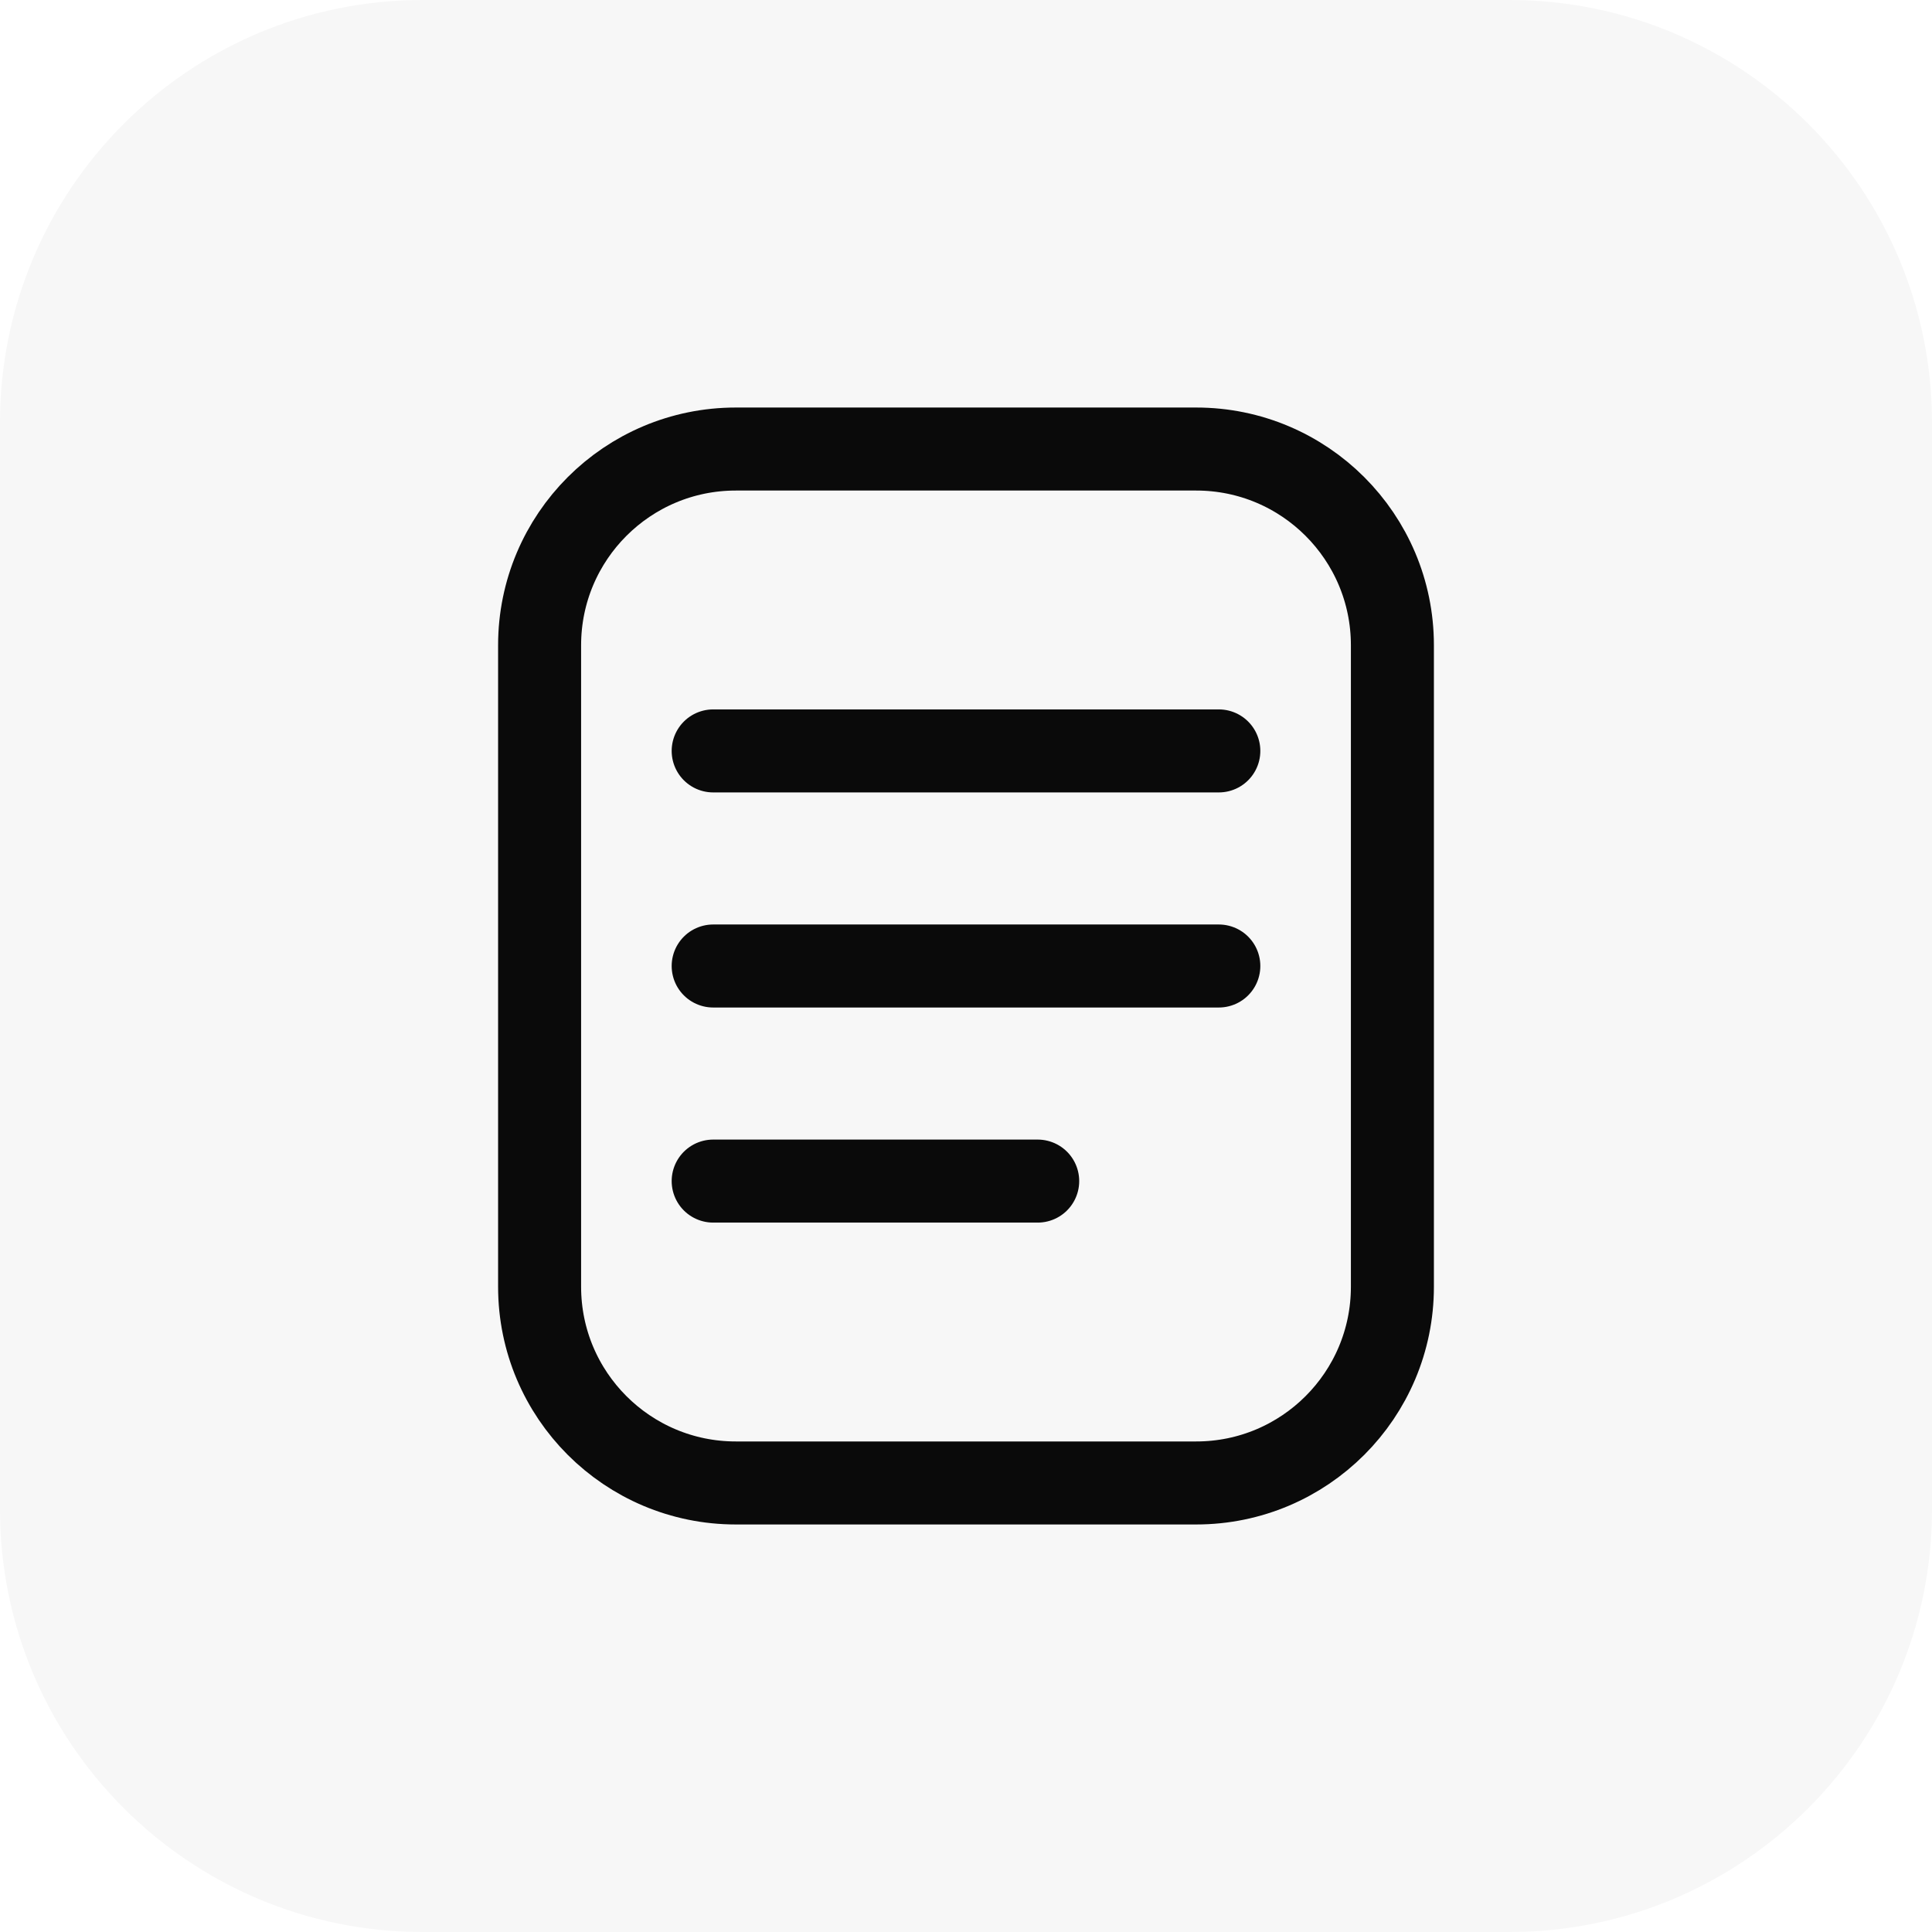
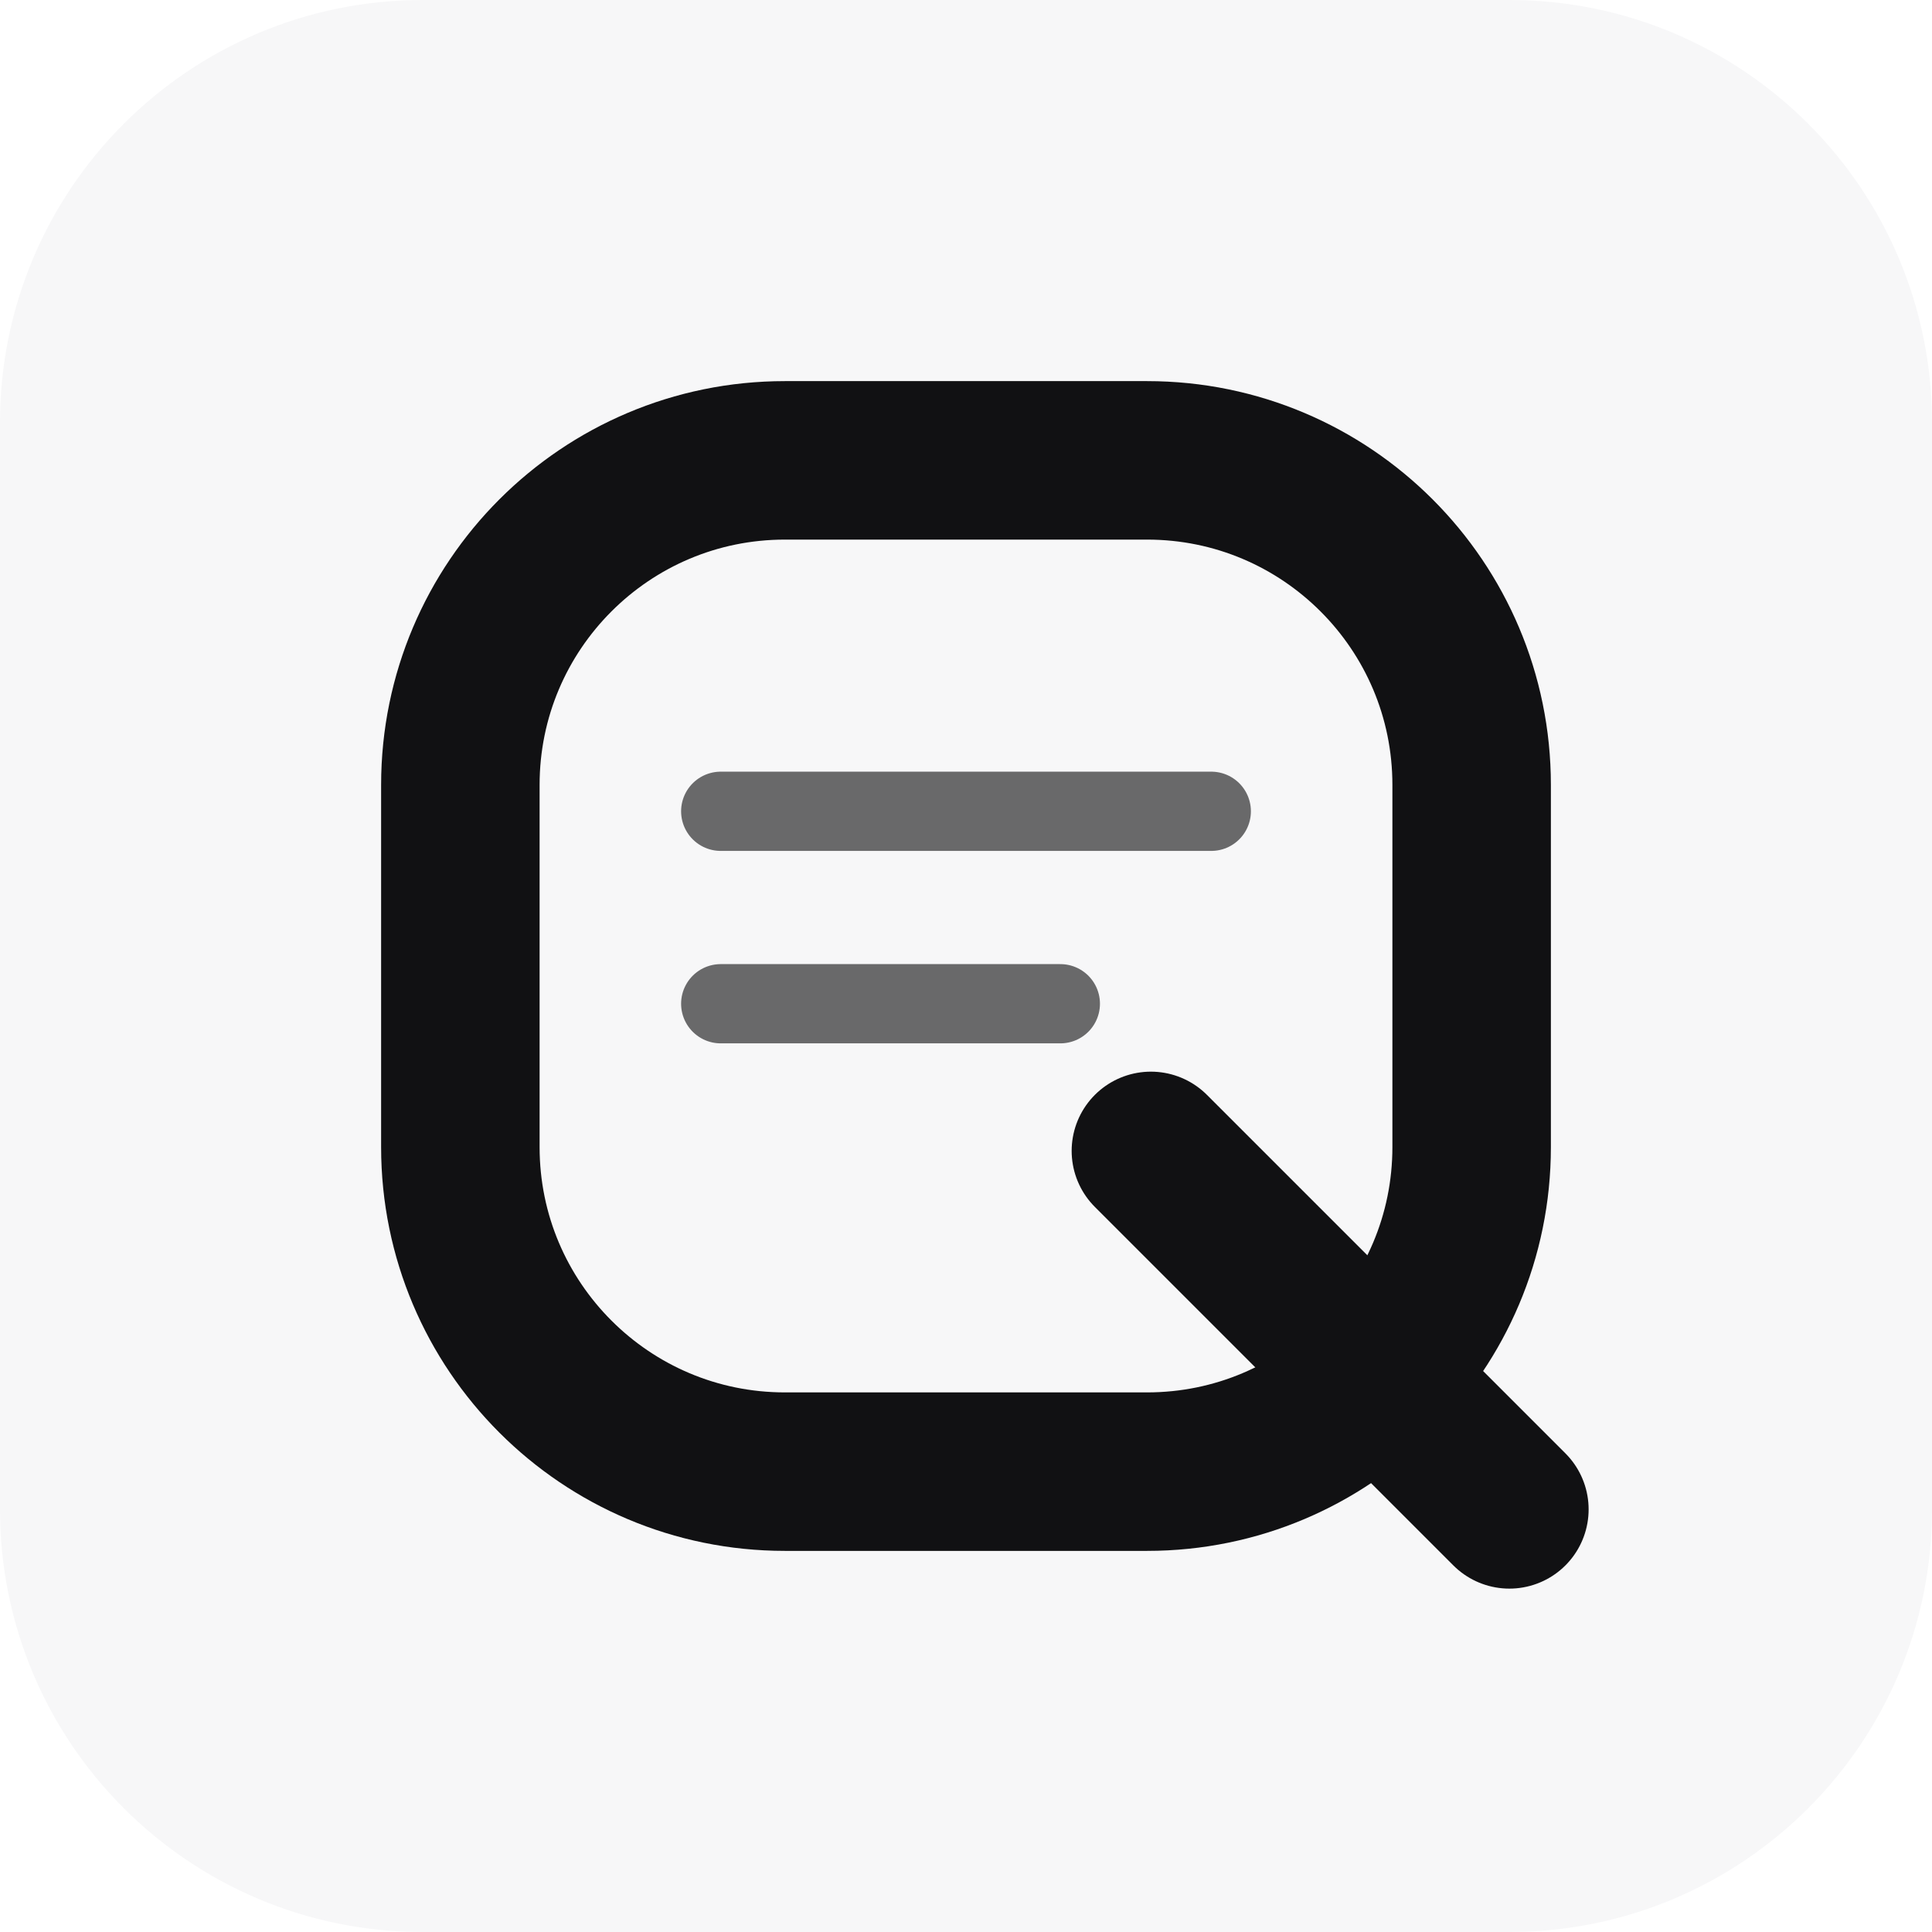
- <svg xmlns="http://www.w3.org/2000/svg" width="1024" height="1024" viewBox="0 0 1024 1024" fill="none">
-   <rect width="1024" height="1024" rx="224" fill="#F7F7F7" />
-   <rect x="286" y="238" width="452" height="548" rx="104" stroke="#0A0A0A" stroke-width="44" />
-   <path d="M378 398H646" stroke="#0A0A0A" stroke-width="44" stroke-linecap="round" />
-   <path d="M378 512H646" stroke="#0A0A0A" stroke-width="44" stroke-linecap="round" />
-   <path d="M378 626H550" stroke="#0A0A0A" stroke-width="44" stroke-linecap="round" />
+ <svg xmlns="http://www.w3.org/2000/svg" viewBox="0 0 1024 1024">
+   <rect width="1024" height="1024" rx="224" fill="#F7F7F8" />
+   <rect x="244" y="244" width="536" height="536" rx="172" fill="none" stroke="#111113" stroke-width="84" />
+   <path d="M610 610l190 190" stroke="#111113" stroke-width="84" stroke-linecap="round" />
+   <path d="M382 430h260M382 532h180" stroke="#111113" stroke-width="42" stroke-linecap="round" opacity=".62" />
</svg>
